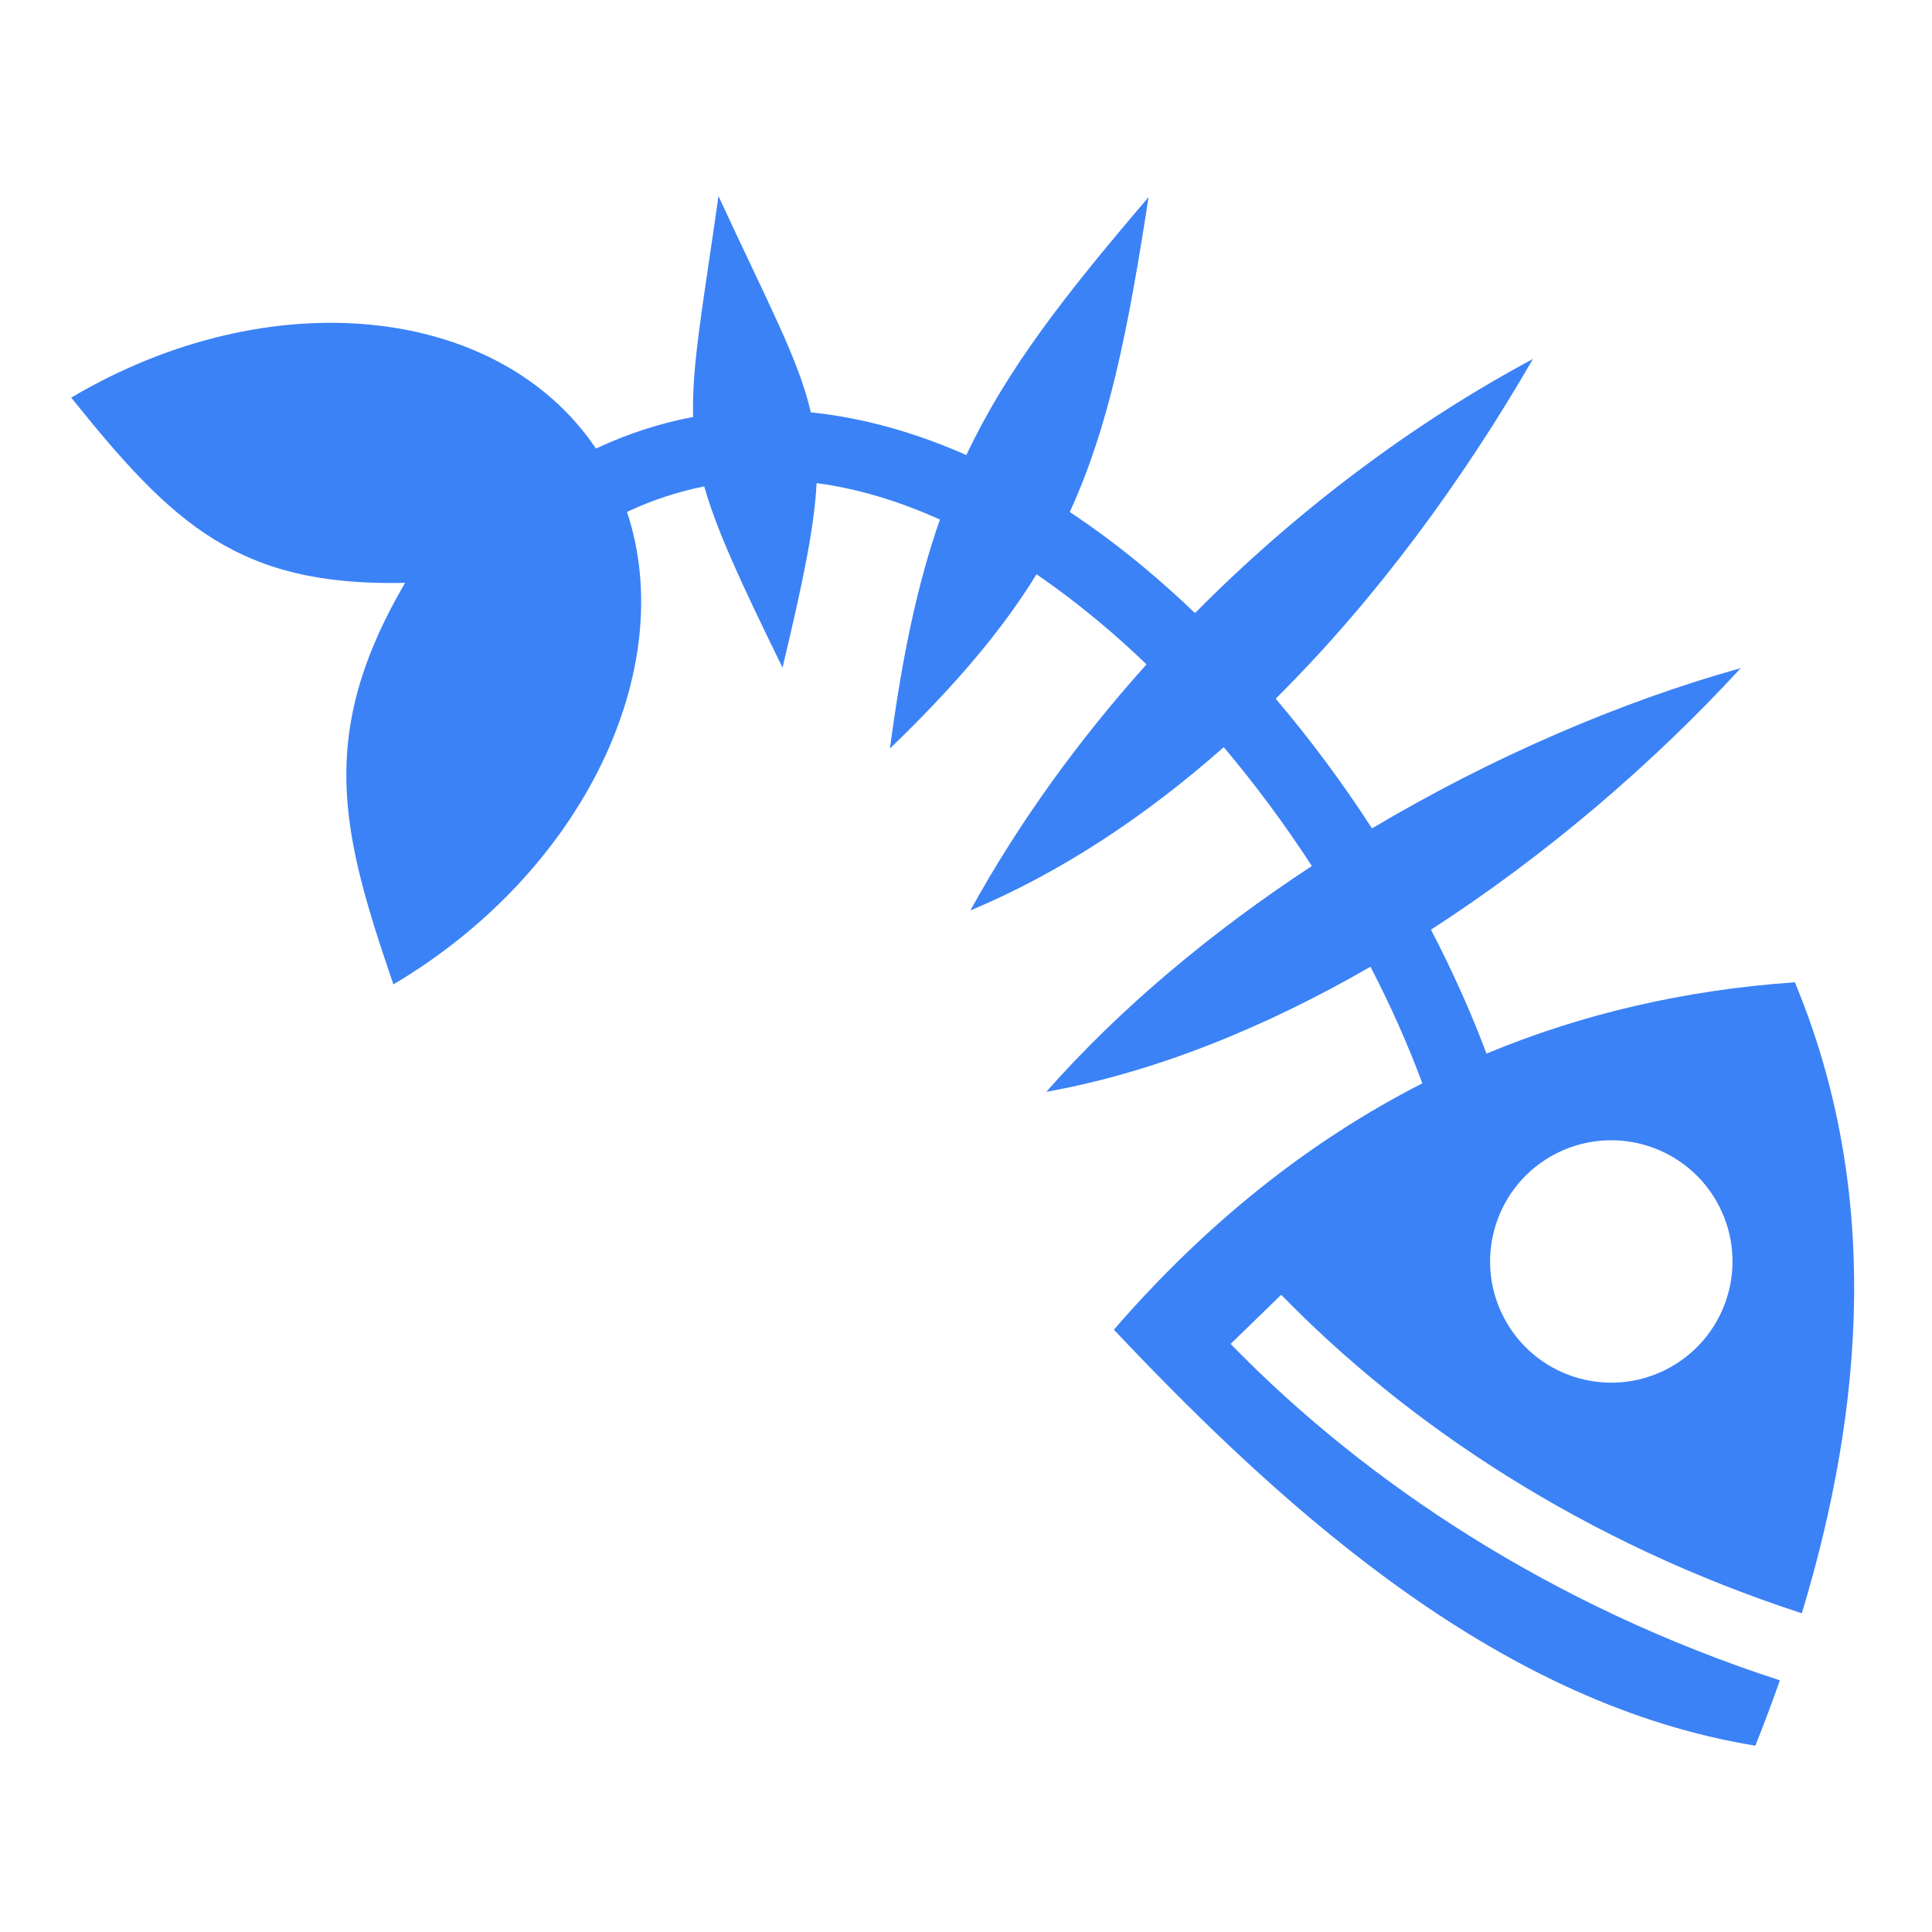
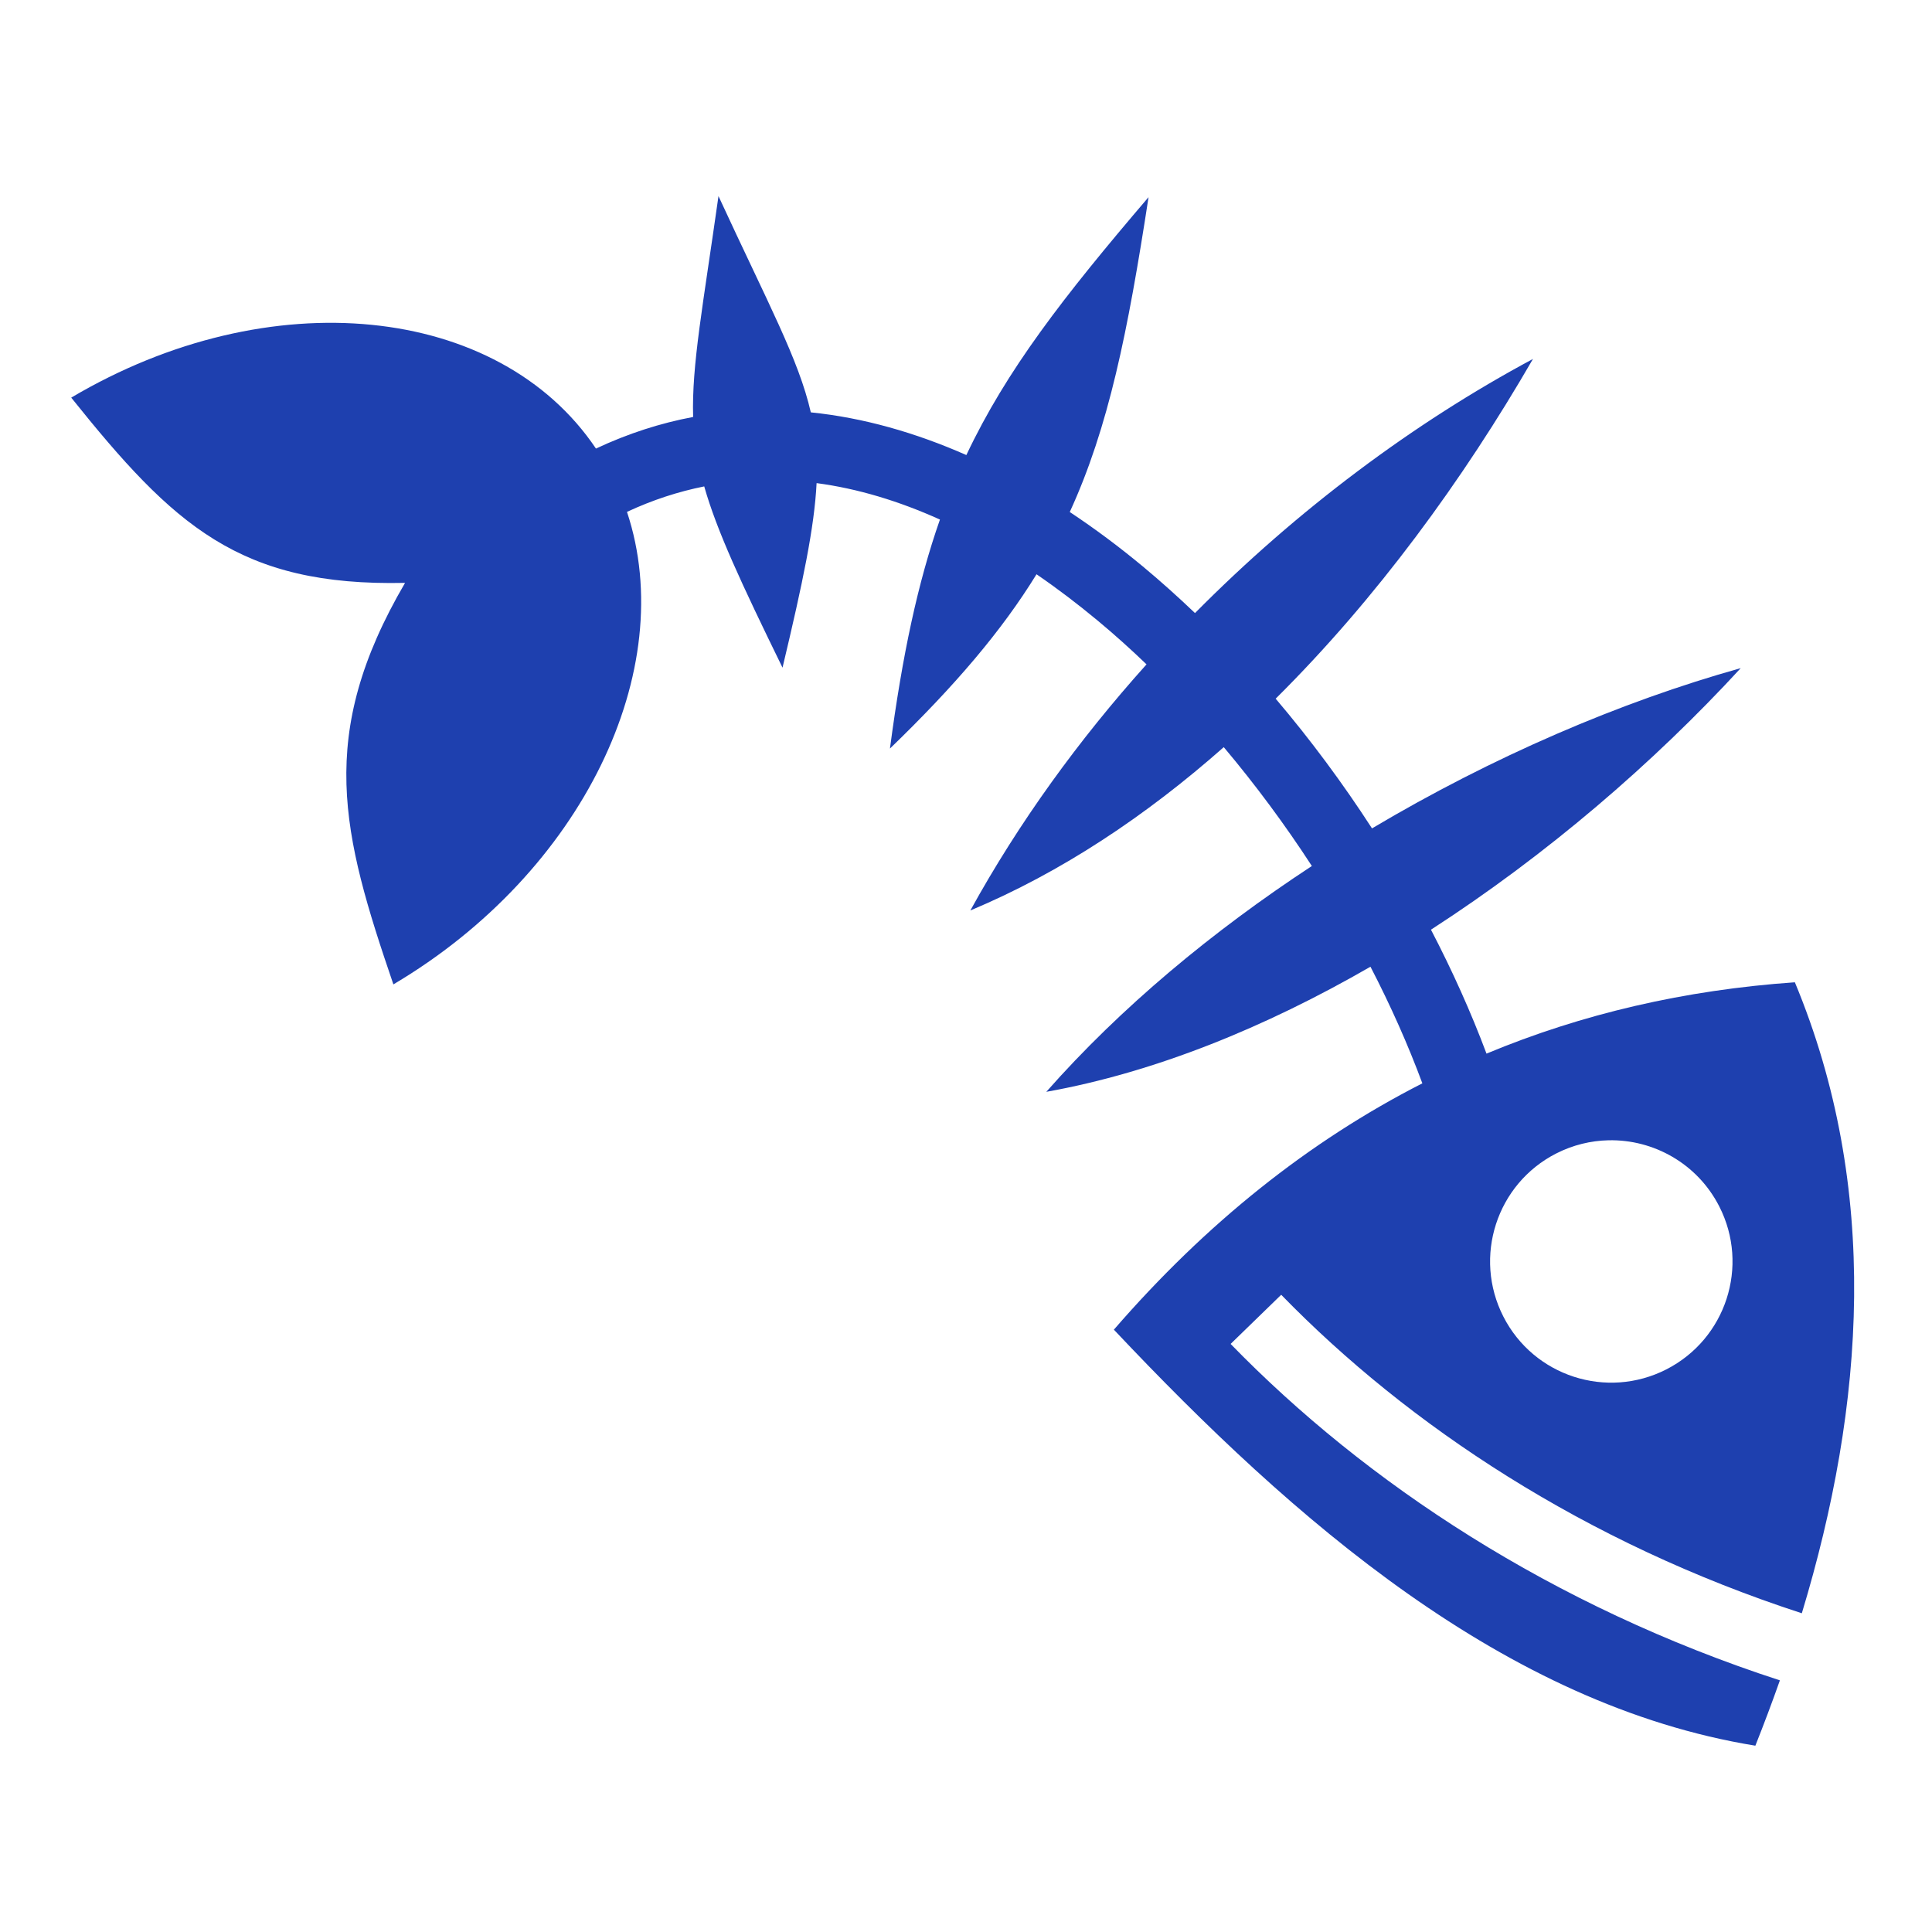
- <svg xmlns="http://www.w3.org/2000/svg" stroke="#3B82F6" fill="#3B82F6" stroke-width="0" viewBox="0 0 512 512" height="1em" width="1em">
+ <svg xmlns="http://www.w3.org/2000/svg" stroke="#1E40AF" fill="#1E40AF" stroke-width="0" viewBox="0 0 512 512" height="1em" width="1em">
  <path d="M190.406 51.97c-4.104 29.047-7.13 44.833-6.72 58.53-8.64 1.623-17.247 4.38-25.75 8.375-25.746-38.28-86.43-44.672-139.06-13.5 27.12 33.838 44.53 50.06 88.468 49.094-23.64 40.44-16.737 66.468-3.094 106.405 50.213-29.74 75.816-83.433 61.906-125.22 6.763-3.156 13.588-5.373 20.47-6.75 3.344 11.76 9.795 25.62 20.75 48.032 5.394-22.616 8.44-37.168 9.03-48.906 10.954 1.452 21.88 4.78 32.688 9.657-5.85 16.68-9.962 35.86-13.25 60.688 17.36-16.772 29.677-31.288 38.844-46.188 5.488 3.756 10.908 7.874 16.25 12.313 4.39 3.648 8.69 7.515 12.906 11.563-17.963 19.995-33.863 41.93-46.688 65.218 24.165-10.115 46.634-25.15 67.156-43.28 8.397 9.983 16.248 20.567 23.344 31.5-26.33 17.278-50.652 37.486-70.375 59.844 28.77-5.146 58.07-17.09 85.908-33.156 5.354 10.33 9.97 20.708 13.75 30.906-30.085 15.35-57.335 37.104-81.75 65.28 47.72 50.605 103.617 99.44 170 110.25 2.28-5.74 4.45-11.502 6.5-17.312-60.357-19.627-109.66-52.267-145.563-89.156l13.406-13.03c33.782 34.707 80.56 65.736 137.97 84.405 16.732-55.238 20.843-112.648-1.844-167.217-29.13 2.03-56.363 8.342-81.72 18.906-4.096-10.92-9.036-21.94-14.717-32.845 30.638-19.792 58.958-44.156 82.092-69.313-31.87 8.903-65.846 23.524-97.718 42.47-7.725-11.933-16.287-23.498-25.53-34.376 26.697-26.486 49.666-57.987 68.186-90.03-31.647 16.955-62.495 40.003-89.563 67.343-4.5-4.3-9.1-8.428-13.812-12.345-6.253-5.197-12.734-10.033-19.375-14.438 10.292-22.438 15.372-47.604 20.875-83.437-22.557 26.39-37.655 45.848-48.28 68.344-13.42-5.92-27.255-9.89-41.22-11.313-3.22-14.055-11.237-28.646-24.47-57.31zM426.25 302.187c11.947-.273 23.58 6.173 29.375 17.53 8.063 15.802 1.77 35.125-14.03 43.188-15.803 8.063-35.126 1.802-43.19-14-8.062-15.8-1.8-35.156 14-43.22 4.445-2.266 9.17-3.392 13.845-3.498z" />
</svg>
